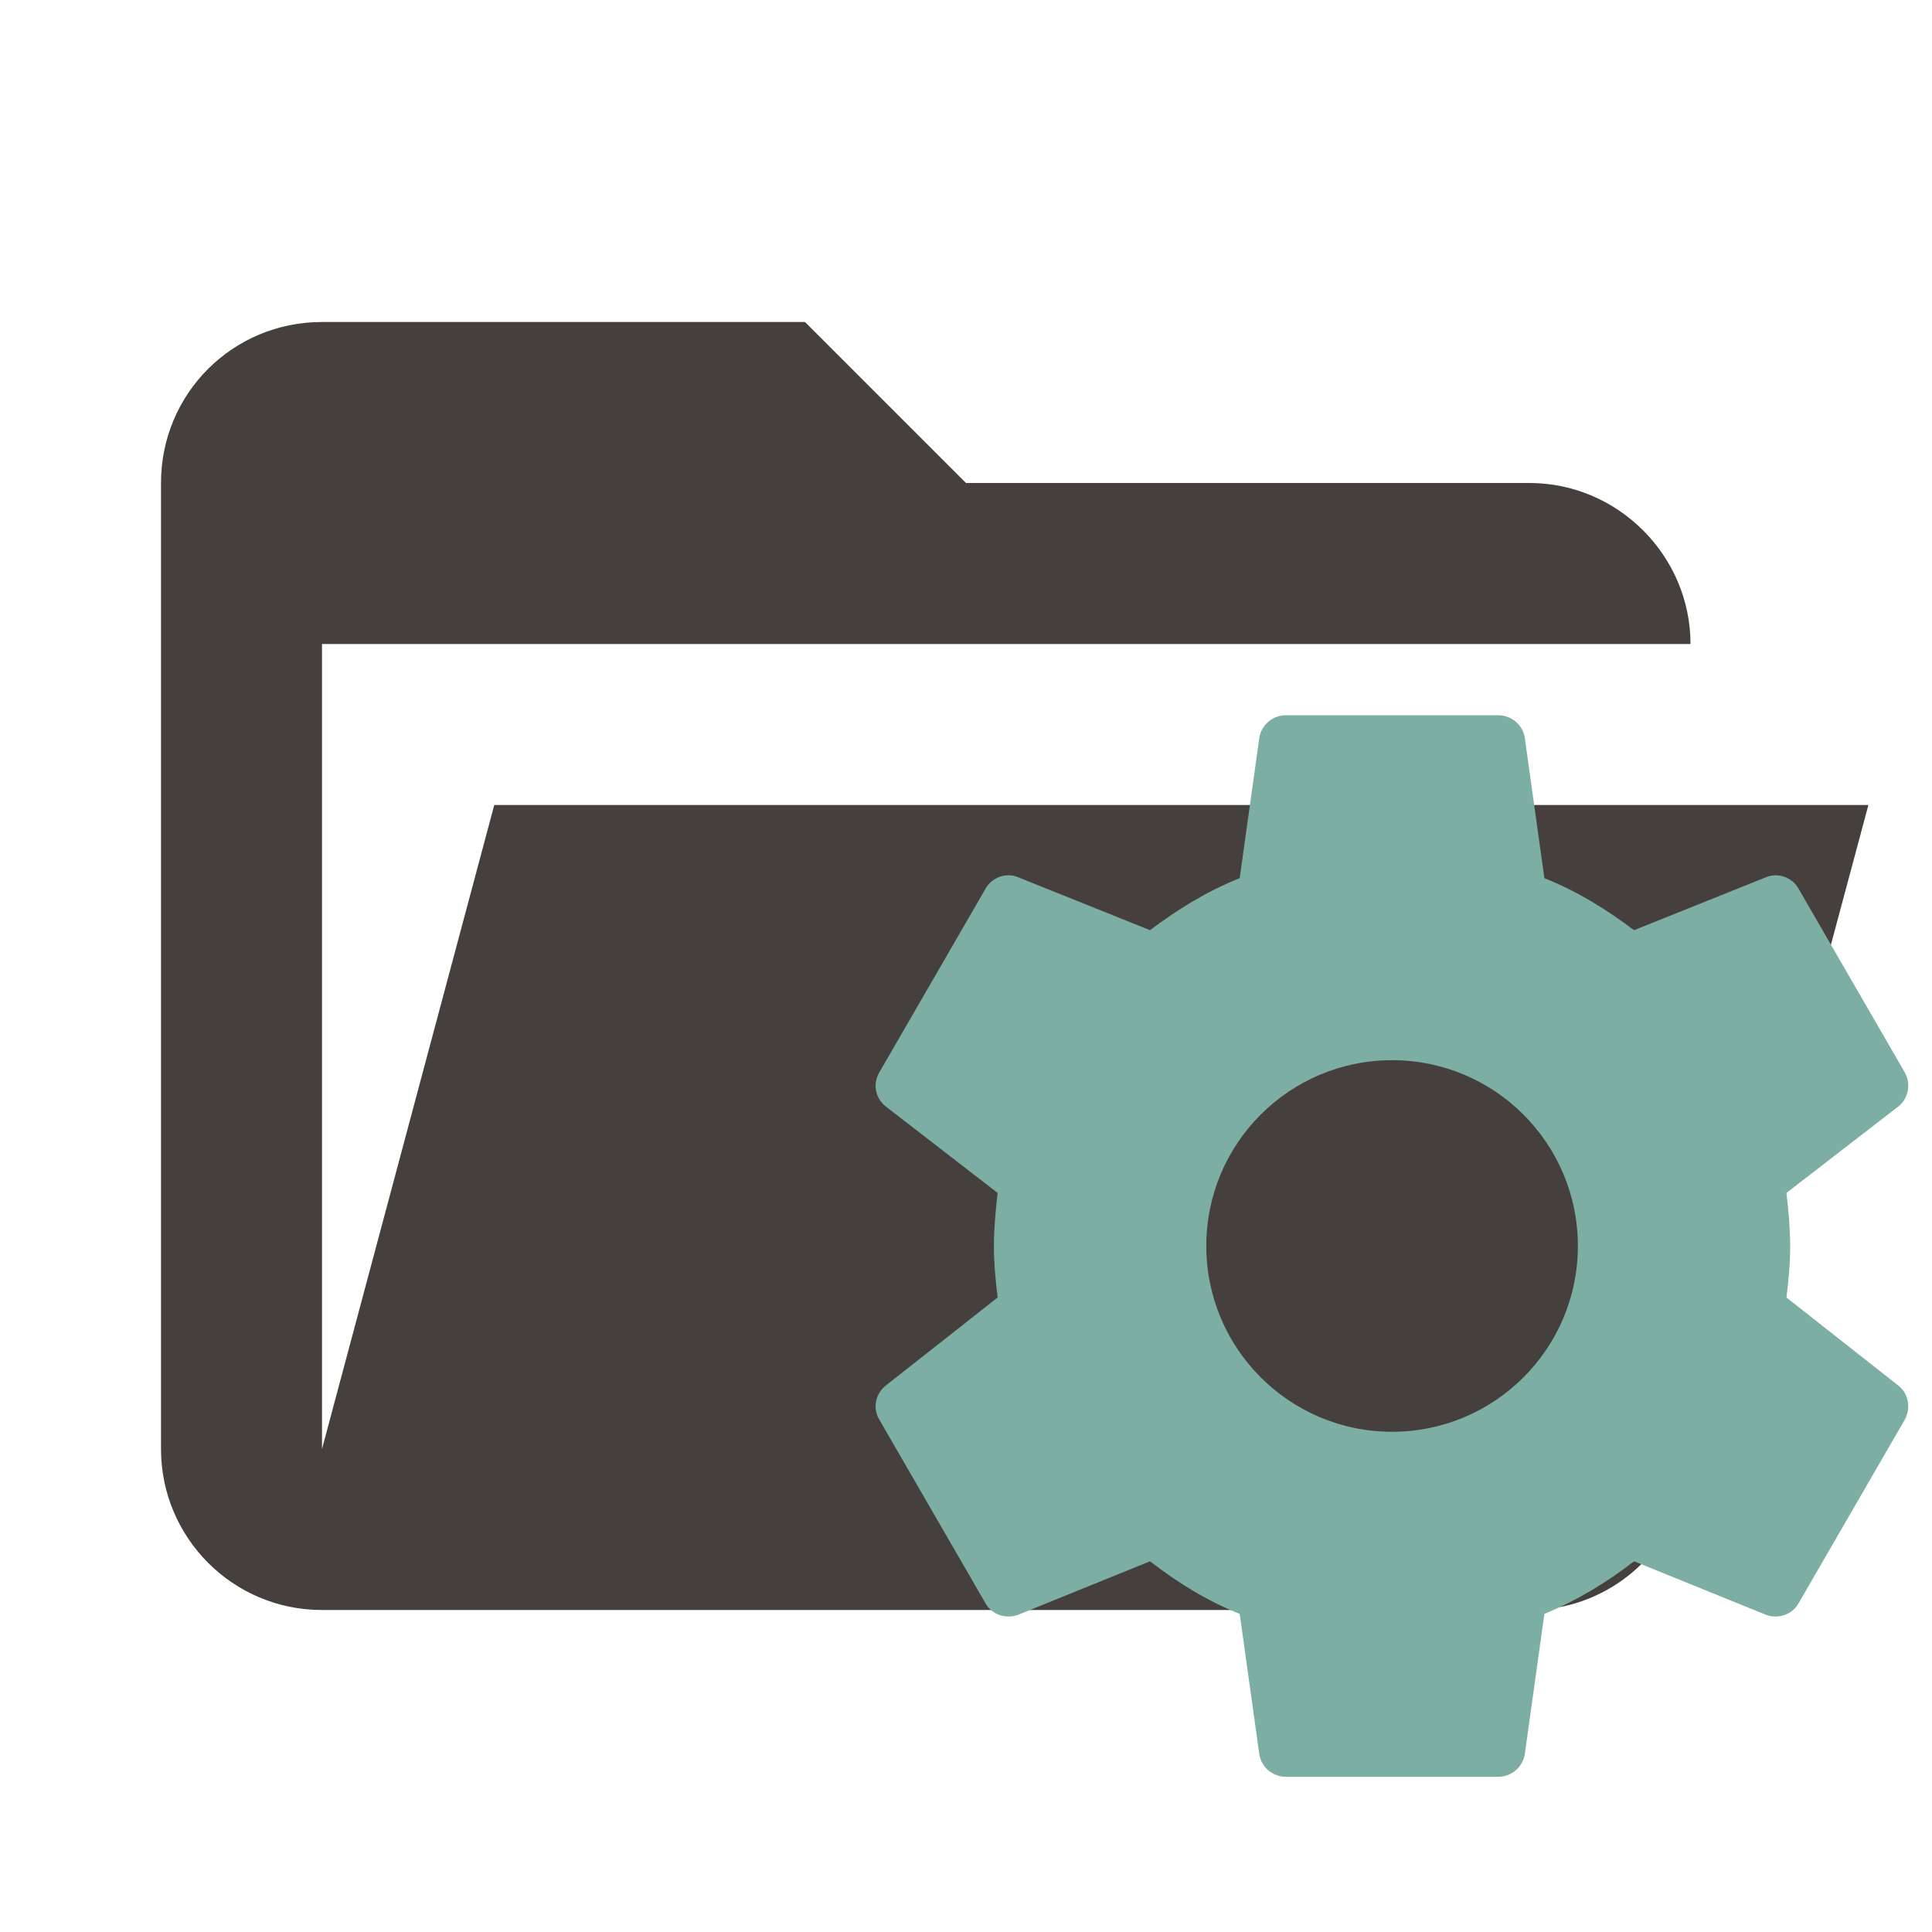
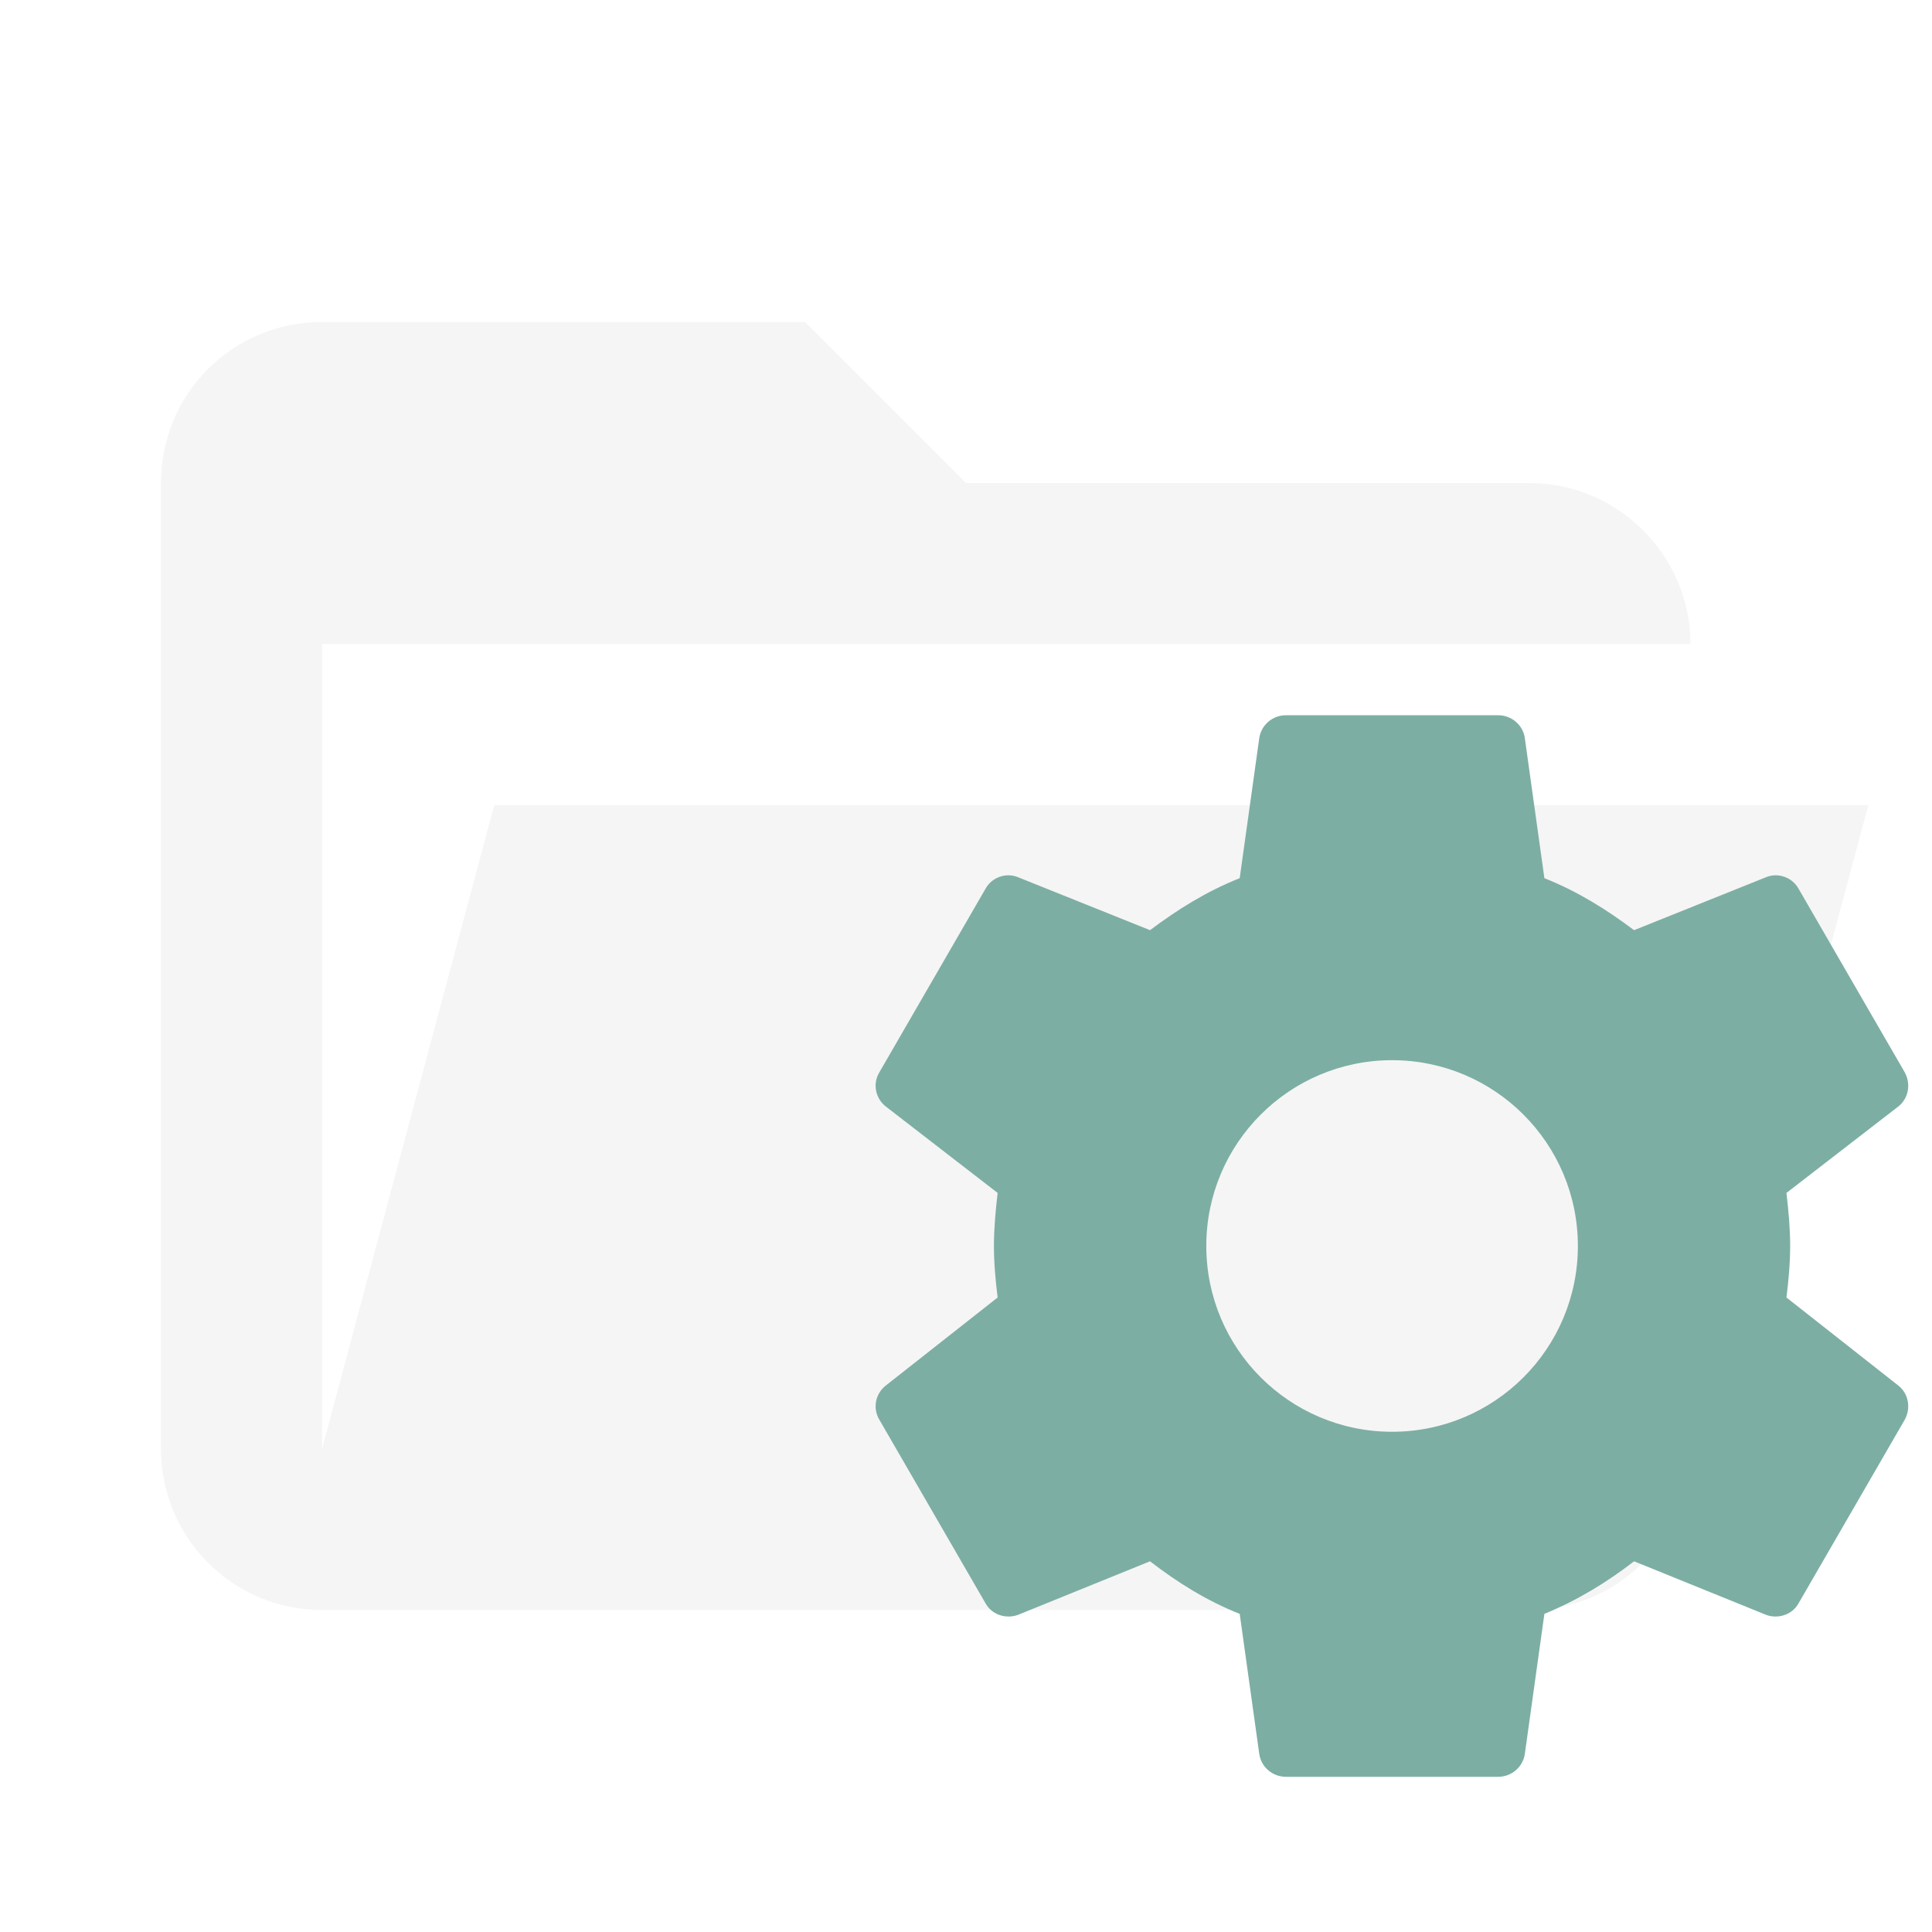
<svg xmlns="http://www.w3.org/2000/svg" clip-rule="evenodd" stroke-linejoin="round" stroke-miterlimit="1.414" version="1.1" viewBox="0 0 24 24" xml:space="preserve">
-   <path d="m19 20h-15c-1.11 0-2-0.9-2-2v-12c0-1.11 0.89-2 2-2h6l2 2h7c1.097 0 2 0.903 2 2h-17v10l2.14-8h17.07l-2.28 8.5c-0.23 0.87-1.01 1.5-1.93 1.5z" fill="#45403d" />
+   <path d="m19 20h-15c-1.11 0-2-0.9-2-2v-12c0-1.11 0.89-2 2-2h6l2 2h7c1.097 0 2 0.903 2 2h-17v10l2.14-8h17.07l-2.28 8.5c-0.23 0.87-1.01 1.5-1.93 1.5z" fill="#f5f5f5" />
  <path d="m17.293 17.786a2.308 2.308 0 0 1 -2.308 -2.308 2.308 2.308 0 0 1 2.308 -2.308 2.308 2.308 0 0 1 2.308 2.308 2.308 2.308 0 0 1 -2.308 2.308m4.899-1.668c0.026-0.211 0.046-0.422 0.046-0.64 0-0.218-0.02-0.435-0.046-0.659l1.391-1.075c0.125-0.099 0.158-0.277 0.079-0.422l-1.319-2.281c-0.079-0.145-0.257-0.204-0.402-0.145l-1.642 0.659c-0.343-0.257-0.699-0.481-1.114-0.646l-0.244-1.747c-0.026-0.158-0.165-0.277-0.33-0.277h-2.637c-0.165 0-0.303 0.119-0.33 0.277l-0.244 1.747c-0.415 0.165-0.771 0.389-1.114 0.646l-1.642-0.659c-0.145-0.059-0.323 0-0.402 0.145l-1.319 2.281c-0.086 0.145-0.046 0.323 0.079 0.422l1.391 1.075c-0.026 0.224-0.046 0.442-0.046 0.659s0.02 0.429 0.046 0.64l-1.391 1.095c-0.125 0.099-0.165 0.277-0.079 0.422l1.319 2.281c0.079 0.145 0.257 0.198 0.402 0.145l1.642-0.666c0.343 0.264 0.699 0.488 1.114 0.653l0.244 1.747c0.026 0.158 0.165 0.277 0.33 0.277h2.637c0.165 0 0.303-0.119 0.33-0.277l0.244-1.747c0.415-0.171 0.771-0.389 1.114-0.653l1.642 0.666c0.145 0.053 0.323 0 0.402-0.145l1.319-2.281c0.079-0.145 0.046-0.323-0.079-0.422z" fill="#7daea3" stroke-width=".659" />
</svg>
